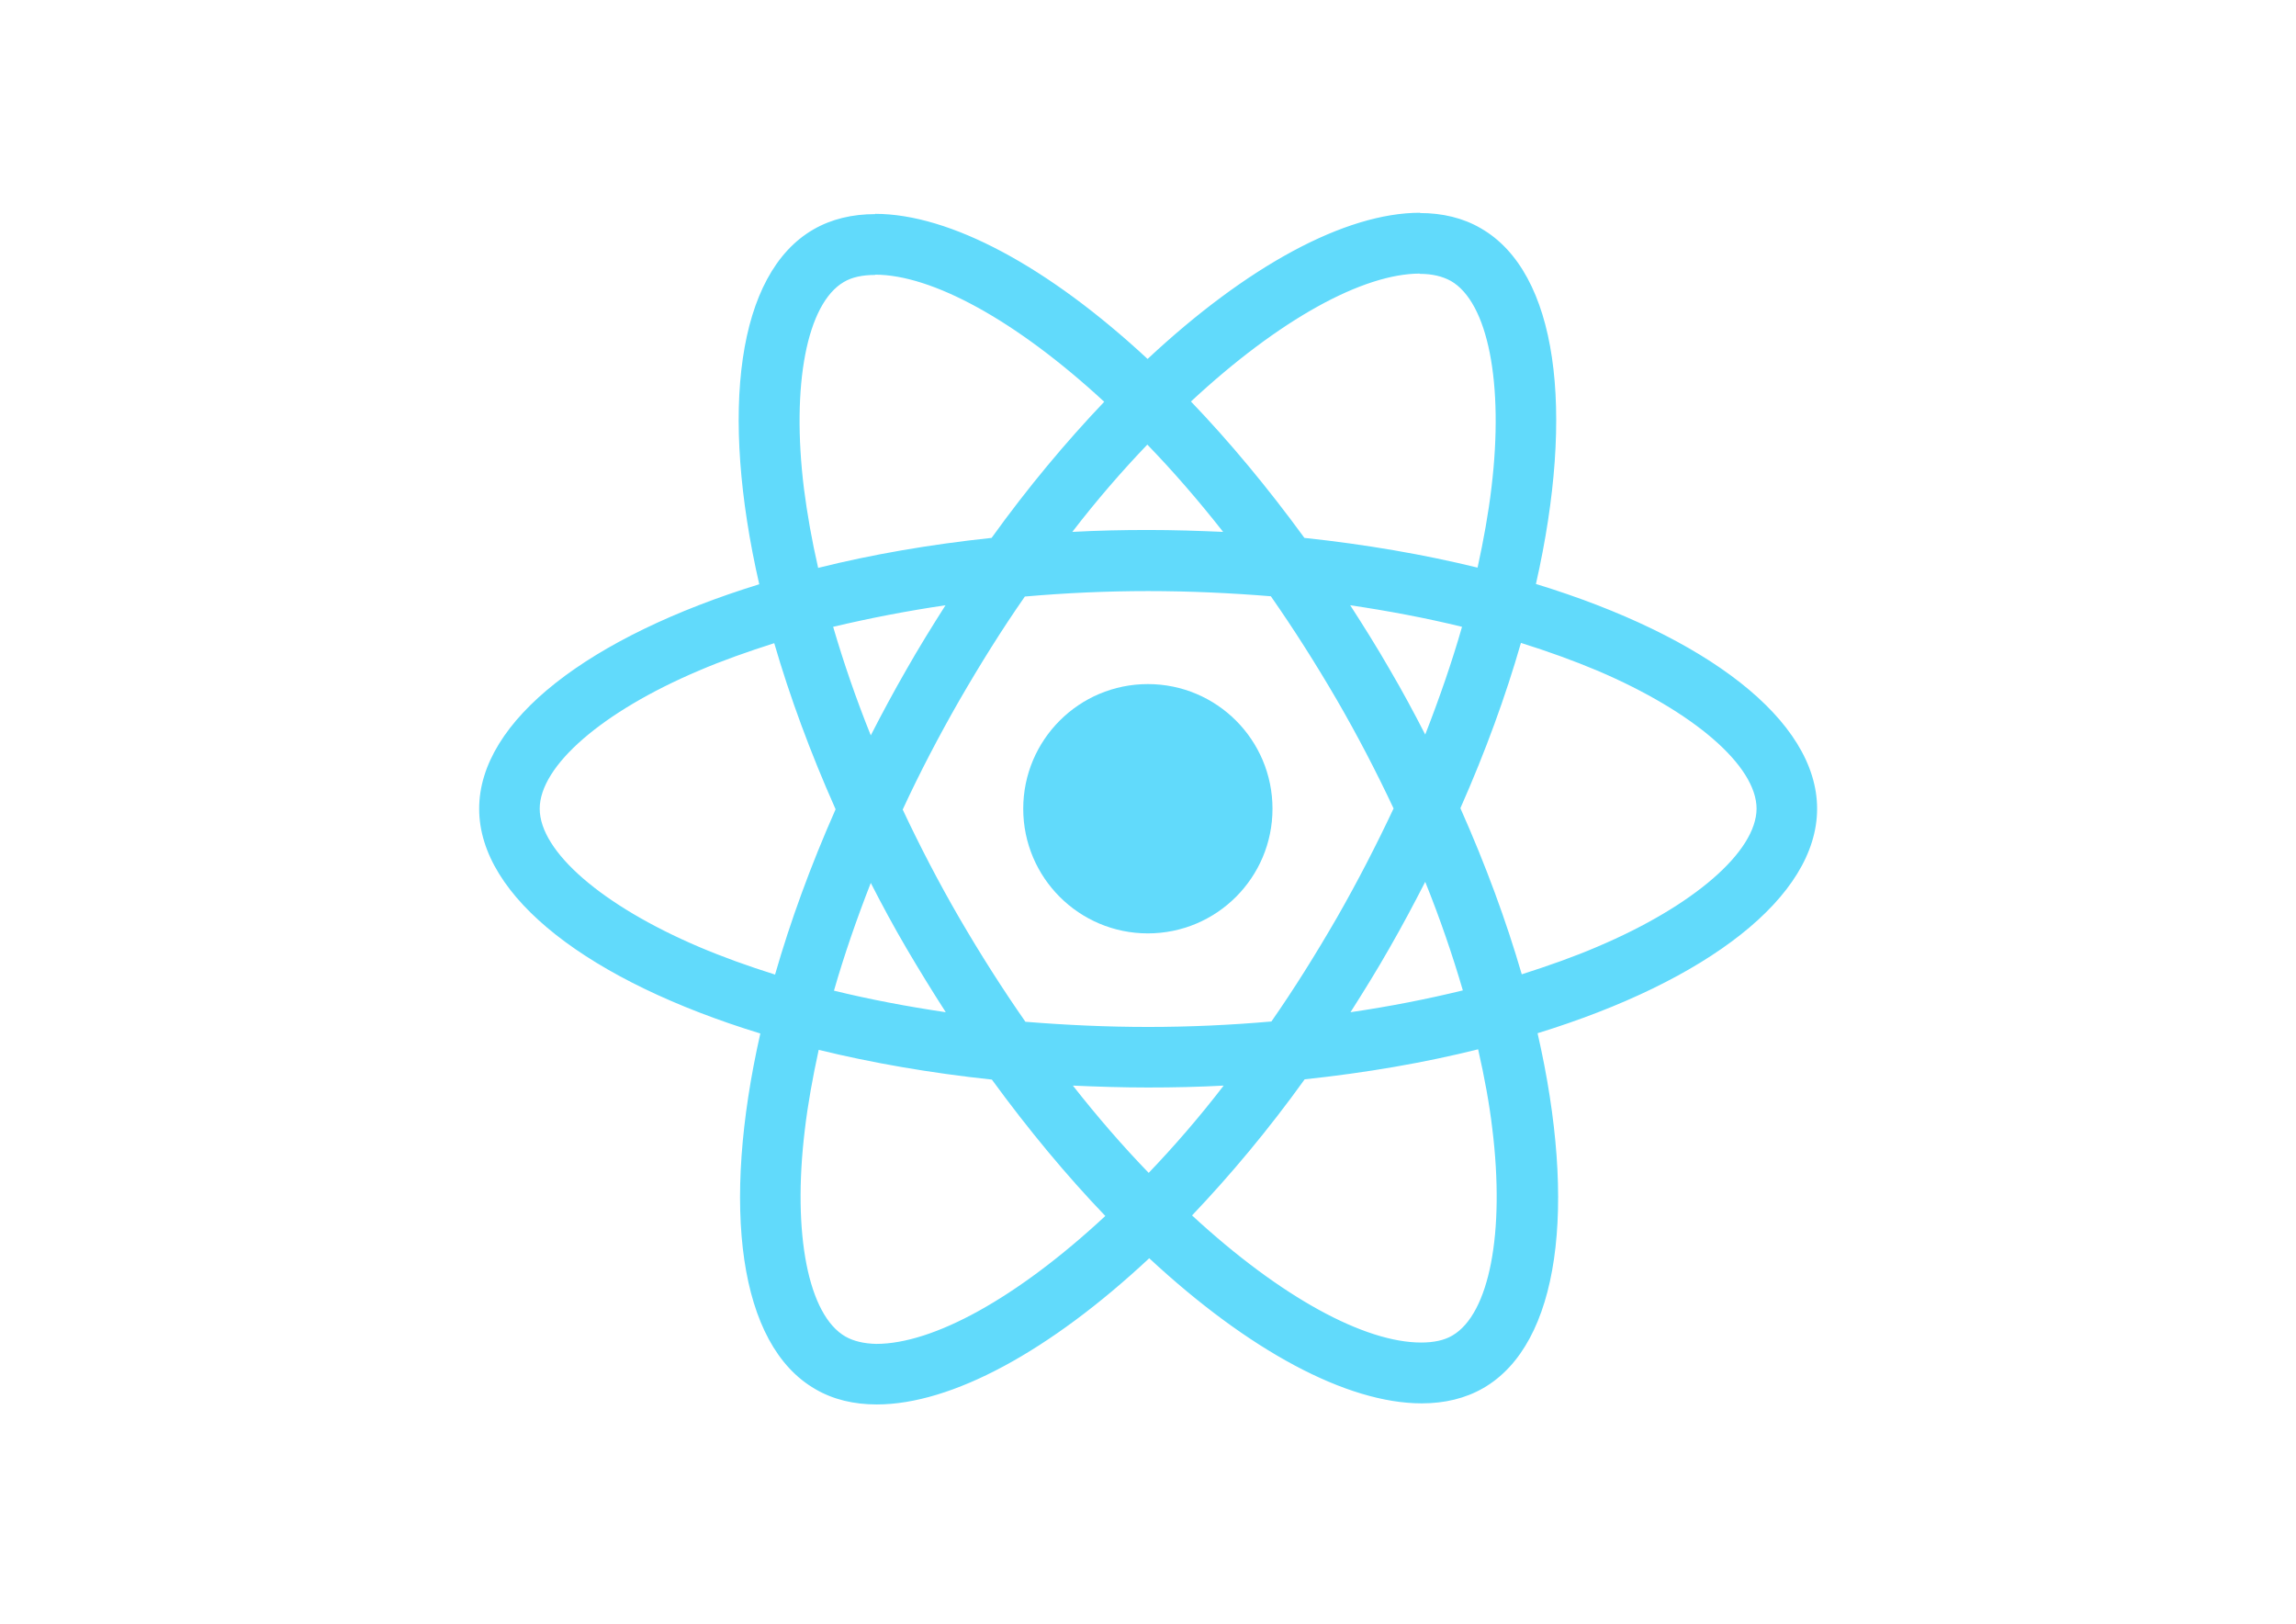
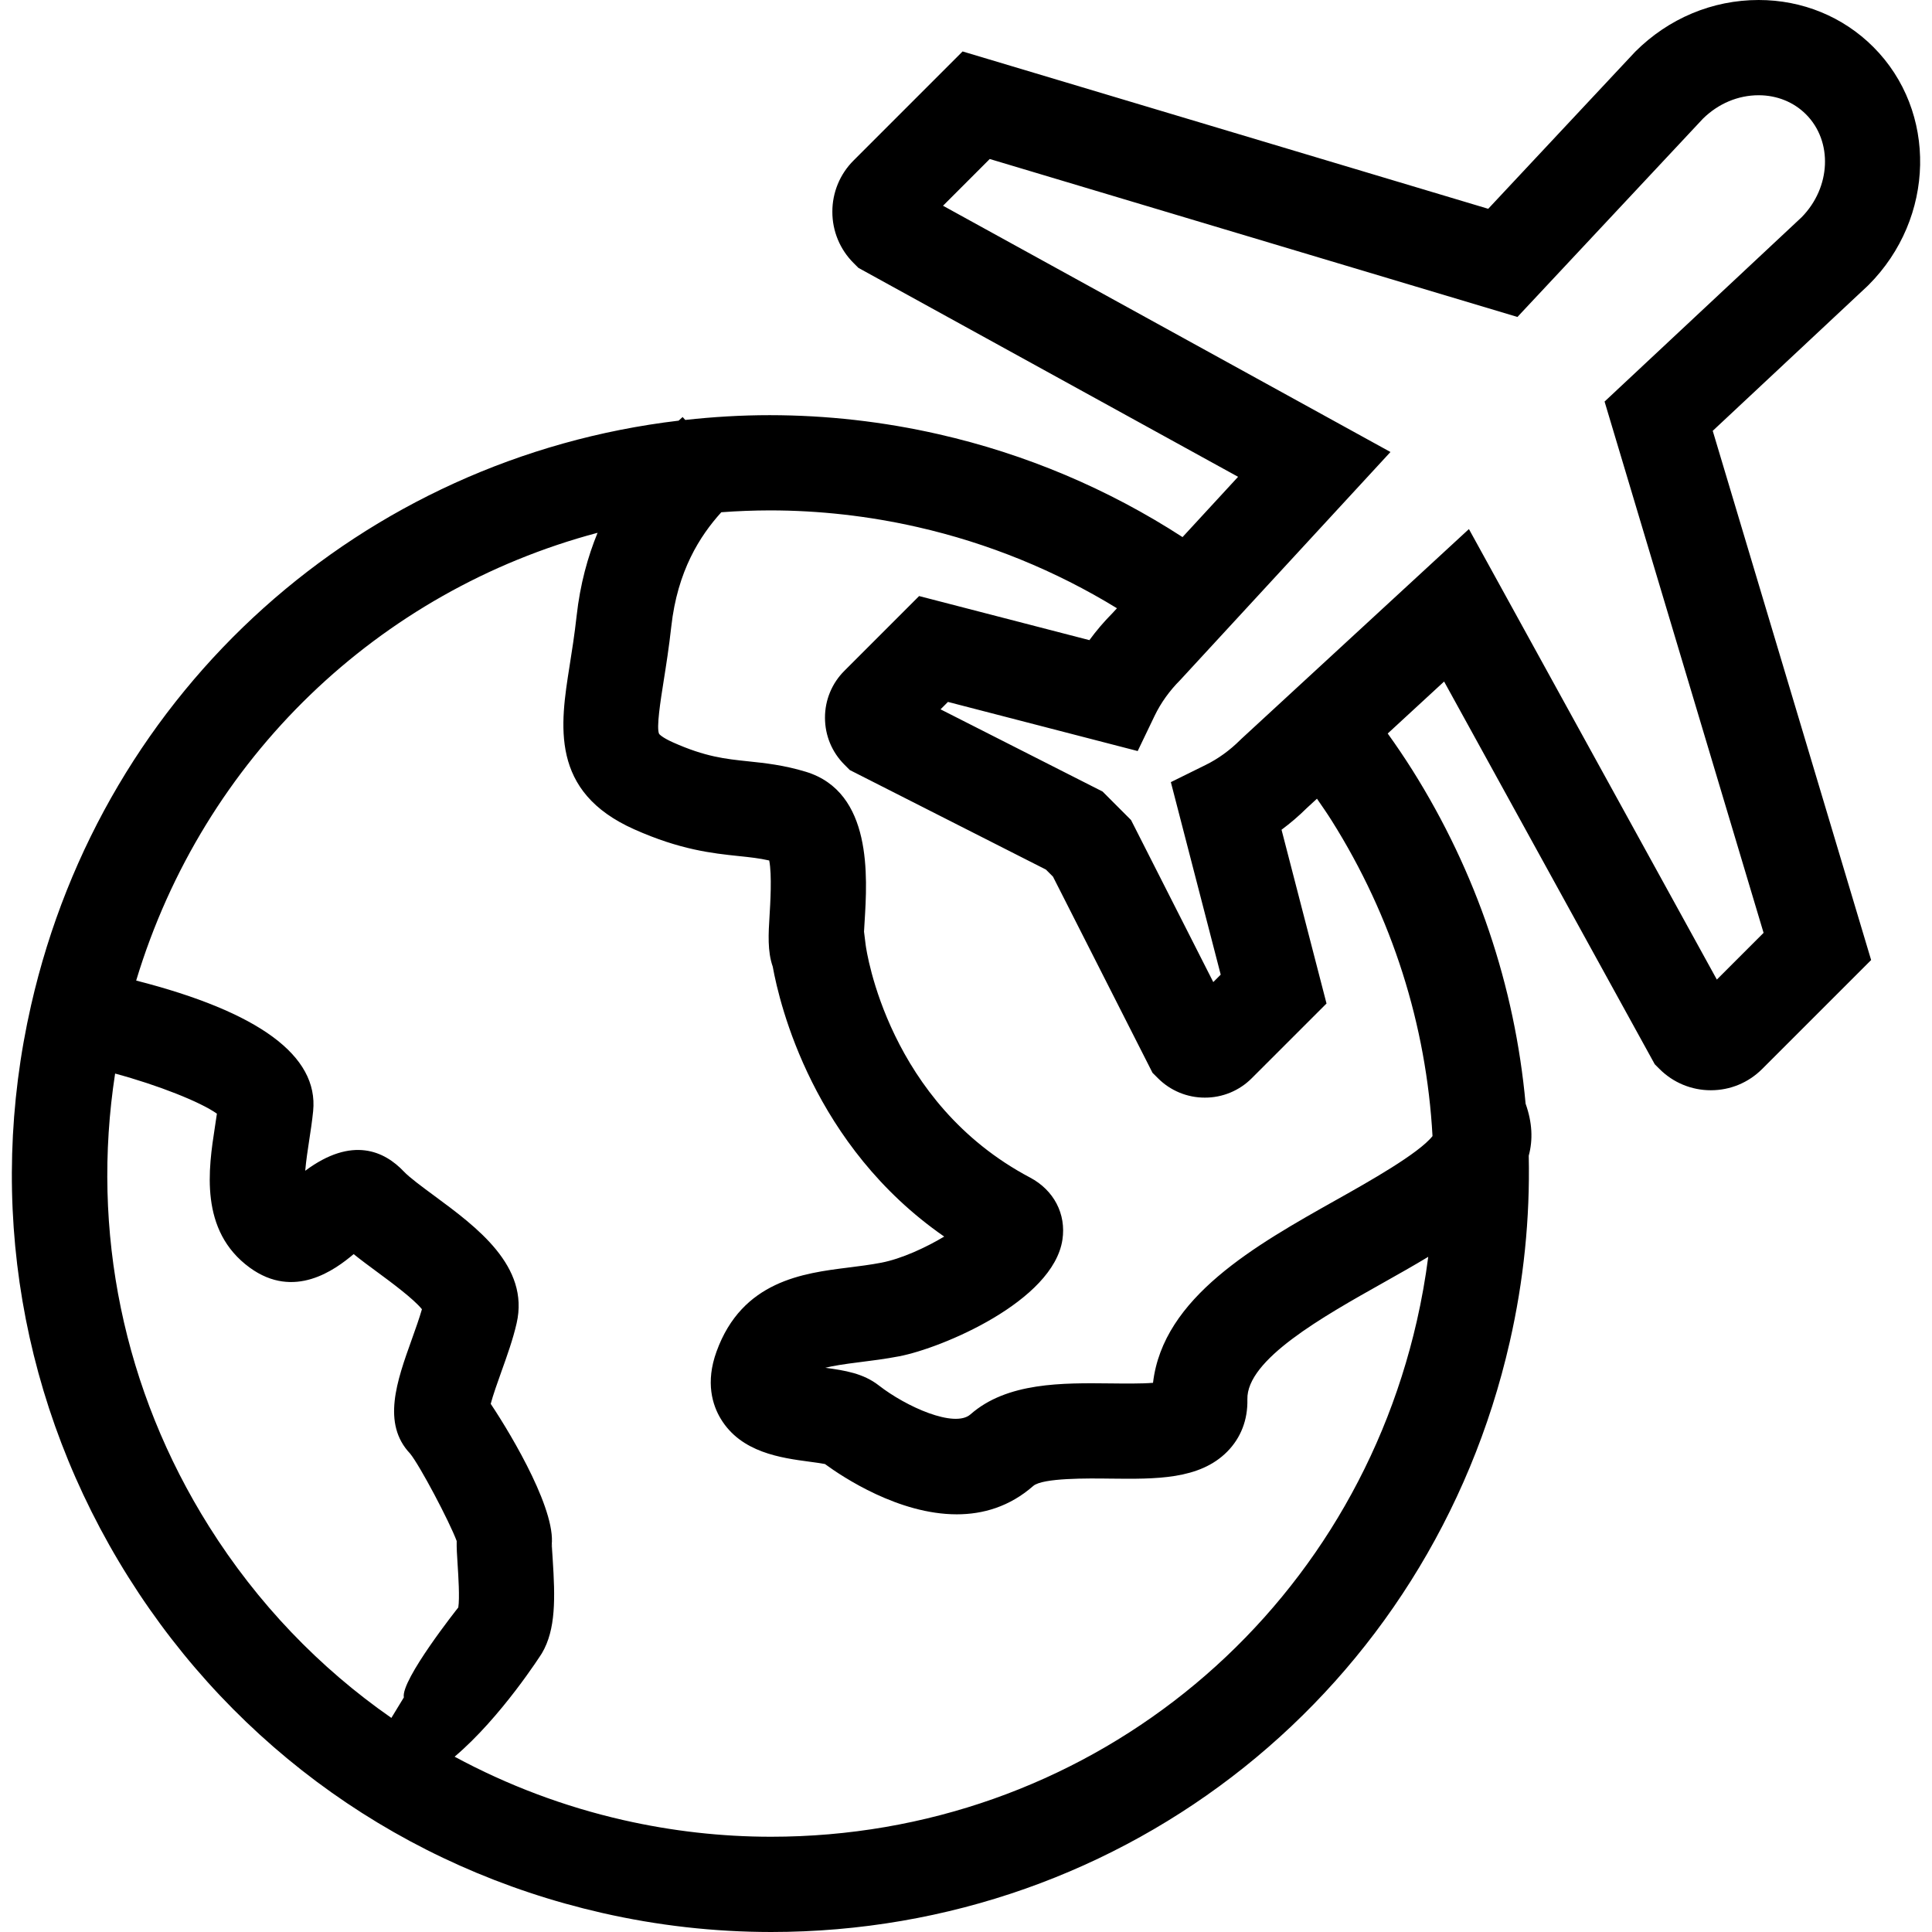
- <svg xmlns="http://www.w3.org/2000/svg" viewBox="0 0 841.9 595.3">
-   <g fill="#61DAFB">
-     <path d="M666.3 296.5c0-32.5-40.7-63.3-103.1-82.4 14.4-63.6 8-114.2-20.2-130.4-6.5-3.8-14.1-5.6-22.4-5.6v22.3c4.6 0 8.3.9 11.4 2.6 13.6 7.8 19.5 37.5 14.9 75.7-1.1 9.4-2.9 19.3-5.1 29.4-19.6-4.8-41-8.5-63.5-10.9-13.5-18.5-27.5-35.3-41.6-50 32.6-30.3 63.2-46.9 84-46.9V78c-27.5 0-63.5 19.6-99.9 53.6-36.4-33.8-72.4-53.2-99.9-53.2v22.3c20.7 0 51.4 16.5 84 46.6-14 14.7-28 31.4-41.3 49.9-22.6 2.4-44 6.1-63.6 11-2.3-10-4-19.7-5.2-29-4.7-38.2 1.1-67.9 14.6-75.8 3-1.8 6.9-2.6 11.5-2.6V78.5c-8.4 0-16 1.8-22.6 5.6-28.1 16.2-34.4 66.7-19.9 130.1-62.2 19.2-102.7 49.9-102.7 82.3 0 32.5 40.7 63.3 103.1 82.4-14.4 63.6-8 114.2 20.2 130.4 6.5 3.8 14.1 5.6 22.5 5.6 27.5 0 63.5-19.6 99.9-53.6 36.4 33.8 72.4 53.2 99.9 53.2 8.4 0 16-1.8 22.6-5.6 28.1-16.2 34.4-66.7 19.9-130.1 62-19.1 102.5-49.9 102.5-82.3zm-130.2-66.7c-3.7 12.9-8.3 26.2-13.5 39.5-4.1-8-8.4-16-13.1-24-4.6-8-9.5-15.8-14.4-23.4 14.2 2.1 27.9 4.7 41 7.9zm-45.8 106.5c-7.8 13.5-15.8 26.3-24.1 38.2-14.9 1.3-30 2-45.2 2-15.1 0-30.2-.7-45-1.9-8.3-11.9-16.4-24.6-24.2-38-7.6-13.1-14.5-26.4-20.8-39.8 6.2-13.4 13.2-26.8 20.7-39.9 7.8-13.5 15.8-26.3 24.1-38.2 14.9-1.3 30-2 45.2-2 15.1 0 30.2.7 45 1.9 8.3 11.9 16.4 24.6 24.2 38 7.6 13.1 14.5 26.4 20.8 39.8-6.3 13.4-13.2 26.8-20.7 39.9zm32.3-13c5.4 13.4 10 26.8 13.8 39.8-13.1 3.2-26.9 5.9-41.2 8 4.9-7.7 9.8-15.6 14.4-23.7 4.6-8 8.9-16.1 13-24.1zM421.2 430c-9.3-9.6-18.6-20.3-27.8-32 9 .4 18.2.7 27.5.7 9.4 0 18.7-.2 27.8-.7-9 11.7-18.3 22.4-27.5 32zm-74.4-58.9c-14.2-2.1-27.9-4.7-41-7.9 3.7-12.9 8.3-26.2 13.5-39.5 4.1 8 8.4 16 13.1 24 4.7 8 9.5 15.8 14.4 23.4zM420.7 163c9.3 9.6 18.6 20.3 27.8 32-9-.4-18.2-.7-27.5-.7-9.4 0-18.7.2-27.8.7 9-11.7 18.3-22.4 27.5-32zm-74 58.9c-4.9 7.7-9.8 15.6-14.4 23.7-4.6 8-8.9 16-13 24-5.4-13.4-10-26.8-13.8-39.8 13.1-3.1 26.9-5.8 41.2-7.9zm-90.5 125.2c-35.4-15.1-58.3-34.9-58.3-50.6 0-15.7 22.9-35.6 58.3-50.6 8.6-3.7 18-7 27.7-10.1 5.7 19.6 13.2 40 22.5 60.9-9.2 20.8-16.6 41.1-22.2 60.6-9.9-3.1-19.3-6.5-28-10.2zM310 490c-13.6-7.8-19.5-37.5-14.9-75.7 1.1-9.4 2.9-19.3 5.1-29.4 19.6 4.8 41 8.5 63.5 10.9 13.5 18.5 27.5 35.3 41.6 50-32.6 30.3-63.2 46.9-84 46.9-4.5-.1-8.3-1-11.3-2.7zm237.2-76.2c4.7 38.2-1.1 67.9-14.6 75.8-3 1.8-6.9 2.6-11.5 2.6-20.7 0-51.4-16.5-84-46.6 14-14.7 28-31.4 41.3-49.9 22.6-2.4 44-6.1 63.6-11 2.3 10.1 4.1 19.8 5.2 29.1zm38.5-66.7c-8.6 3.7-18 7-27.7 10.1-5.7-19.6-13.2-40-22.5-60.9 9.2-20.8 16.6-41.1 22.2-60.6 9.9 3.1 19.3 6.5 28.1 10.2 35.4 15.1 58.3 34.9 58.3 50.6-.1 15.7-23 35.6-58.4 50.6zM320.8 78.4z" />
-     <circle cx="420.9" cy="296.5" r="45.7" />
-     <path d="M520.5 78.1z" />
-   </g>
+ <svg xmlns="http://www.w3.org/2000/svg" viewBox="0 0 268.321 268.321" style="enable-background:new 0 0 268.321 268.321" xml:space="preserve">
+   <path d="m259.342 39.744.159-.154c9.298-9.305 9.598-24.138.668-33.07-4.204-4.204-9.86-6.52-15.92-6.52-6.421 0-12.514 2.553-17.152 7.188l-20.41 21.81-73-21.854-15.131 15.135a10.006 10.006 0 0 0-2.956 7.131 9.998 9.998 0 0 0 2.956 7.129l.664.664 52.728 29.018-7.715 8.372a105.071 105.071 0 0 0-33.85-14.282 105.794 105.794 0 0 0-23.479-2.652c-3.963 0-7.874.238-11.734.664l-.366-.406c-.172.154-.366.328-.555.505-43.823 5.198-79.893 37.113-89.931 81.18-6.252 27.427-1.446 55.647 13.528 79.458 14.974 23.809 38.329 40.362 65.758 46.609a105.8 105.8 0 0 0 23.479 2.652c49.415 0 91.602-33.689 102.589-81.927a105.884 105.884 0 0 0 2.643-25.89c.6-2.204.496-4.607-.436-7.224-1.49-16.284-6.776-32.106-15.735-46.347a101.522 101.522 0 0 0-3.415-5.061l7.832-7.219 29.254 53.151.67.668a10.03 10.03 0 0 0 7.122 2.945c2.687 0 5.211-1.045 7.12-2.947l15.14-15.137-21.999-73.498 21.474-20.091zM54.354 238.588c-10.012-6.968-18.622-15.935-25.313-26.574-11.901-18.924-16.429-41.032-13.054-62.915 5.897 1.589 11.851 3.937 14.137 5.57-.086.608-.181 1.226-.276 1.841-.884 5.738-2.22 14.405 4.845 19.548 6.183 4.497 11.842.291 14.423-1.883 1.036.835 2.165 1.666 3.326 2.524 1.812 1.336 5.008 3.695 6.157 5.13-.364 1.268-.899 2.766-1.422 4.226-2.052 5.731-4.175 11.654-.225 15.816 1.362 1.675 5.434 9.375 6.474 12.148-.022.924.046 1.975.134 3.344.093 1.411.298 4.592.088 5.886-.005-.001-8.024 10.099-7.561 12.491l-1.733 2.848zm142.422-55.138c-9.609 42.183-46.49 71.642-89.693 71.642-6.869 0-13.779-.78-20.542-2.321a92.487 92.487 0 0 1-23.404-8.798c6.454-5.458 12.04-14.225 12.124-14.366 1.957-3.307 1.845-7.698 1.497-13.096-.057-.904-.123-1.68-.11-2.178a3.459 3.459 0 0 1-.108.734c1.06-4.693-5.319-15.497-8.388-20.099.317-1.217.992-3.099 1.475-4.453.8-2.235 1.627-4.545 2.123-6.737 1.823-7.929-5.542-13.361-11.458-17.723-1.689-1.245-3.434-2.533-4.208-3.353-2.663-2.808-7.149-4.975-13.693-.104.117-1.4.362-2.985.529-4.078.22-1.424.434-2.846.571-4.215.761-7.673-7.523-13.764-24.579-18.122 9.355-30.96 33.747-54.121 64.081-62.189-1.353 3.304-2.423 7.124-2.914 11.571-.284 2.568-.652 4.894-.977 6.942-1.294 8.176-2.762 17.443 8.981 22.672 6.401 2.859 10.867 3.329 14.458 3.708 1.585.165 2.912.306 4.29.619.399 1.988.145 6.073.042 7.751-.145 2.343-.302 4.869.447 6.988.968 5.348 5.641 24.889 23.814 37.494-2.557 1.525-5.919 3.086-8.74 3.628-1.53.293-3.097.489-4.614.679-6.205.778-14.703 1.838-18.259 11.639-1.581 4.332-.555 7.486.584 9.369 2.83 4.68 8.337 5.418 12.358 5.956.648.086 1.558.209 2.105.317 2.489 1.823 10.257 6.986 18.309 6.986 3.639 0 7.336-1.056 10.632-3.948 1.325-1.124 7.607-1.051 10.632-1.012 6.401.075 12.446.15 16.303-3.75 1.894-1.918 2.861-4.422 2.795-7.25-.137-5.524 10.438-11.465 18.935-16.24 2.05-1.151 4.146-2.334 6.183-3.562a93.392 93.392 0 0 1-1.581 8.899zm2.175-25.667c-1.918 2.429-8.903 6.357-13.257 8.802-11.377 6.393-24.171 13.581-25.56 25.465-1.666.134-4.067.101-5.833.082-6.774-.075-14.432-.174-19.524 4.303-2.202 1.933-8.903-1.043-12.73-4.025-2.143-1.673-4.704-2.081-7.422-2.449 1.043-.265 2.55-.505 4.797-.783 1.644-.207 3.509-.439 5.462-.813 5.93-1.137 21.382-7.625 22.67-16.198.536-3.567-1.186-6.871-4.504-8.63-19.685-10.4-22.705-31.423-22.822-32.285l-.231-1.858c.024-.436.053-.908.077-1.314.392-6.309 1.12-18.054-8.147-20.891-3.073-.935-5.689-1.21-8-1.453-3.203-.335-5.967-.626-10.455-2.63-1.6-.712-1.933-1.182-1.933-1.182-.403-.827.194-4.592.63-7.341.348-2.196.741-4.682 1.06-7.561.857-7.737 3.974-12.596 6.948-15.88a94.328 94.328 0 0 1 6.73-.258c6.867 0 13.777.78 20.54 2.321a92.201 92.201 0 0 1 27.68 11.271l-.661.716a32.649 32.649 0 0 0-3.168 3.712l-23.648-6.122-10.369 10.372a9.144 9.144 0 0 0-2.705 6.518c0 2.467.959 4.786 2.703 6.529l.743.745 27.239 13.824.979.979 13.824 27.244.745.743a9.161 9.161 0 0 0 6.525 2.705 9.15 9.15 0 0 0 6.52-2.7l10.376-10.372-6.247-24.133a32.108 32.108 0 0 0 3.505-3.007l1.415-1.303c.693 1.002 1.389 2.002 2.044 3.043 8.434 13.409 13.153 28.421 14.004 43.814zm45.979-28.227-6.49 6.49-34.432-62.567-31.573 29.109-.187.179c-1.453 1.448-3.073 2.619-4.814 3.476l-4.823 2.381 6.924 26.737-1.032 1.032-11.421-22.504-3.955-3.959-22.502-11.416 1.029-1.029 26.351 6.822 2.354-4.902c.864-1.792 2.059-3.461 3.553-4.958l29.199-31.672-62.143-34.201 6.49-6.492 73.288 21.938 25.769-27.543c2.134-2.096 4.874-3.249 7.733-3.249 2.526 0 4.858.939 6.567 2.645 3.754 3.754 3.478 10.149-.6 14.297l-27.368 25.599 22.083 73.787z" />
</svg>
